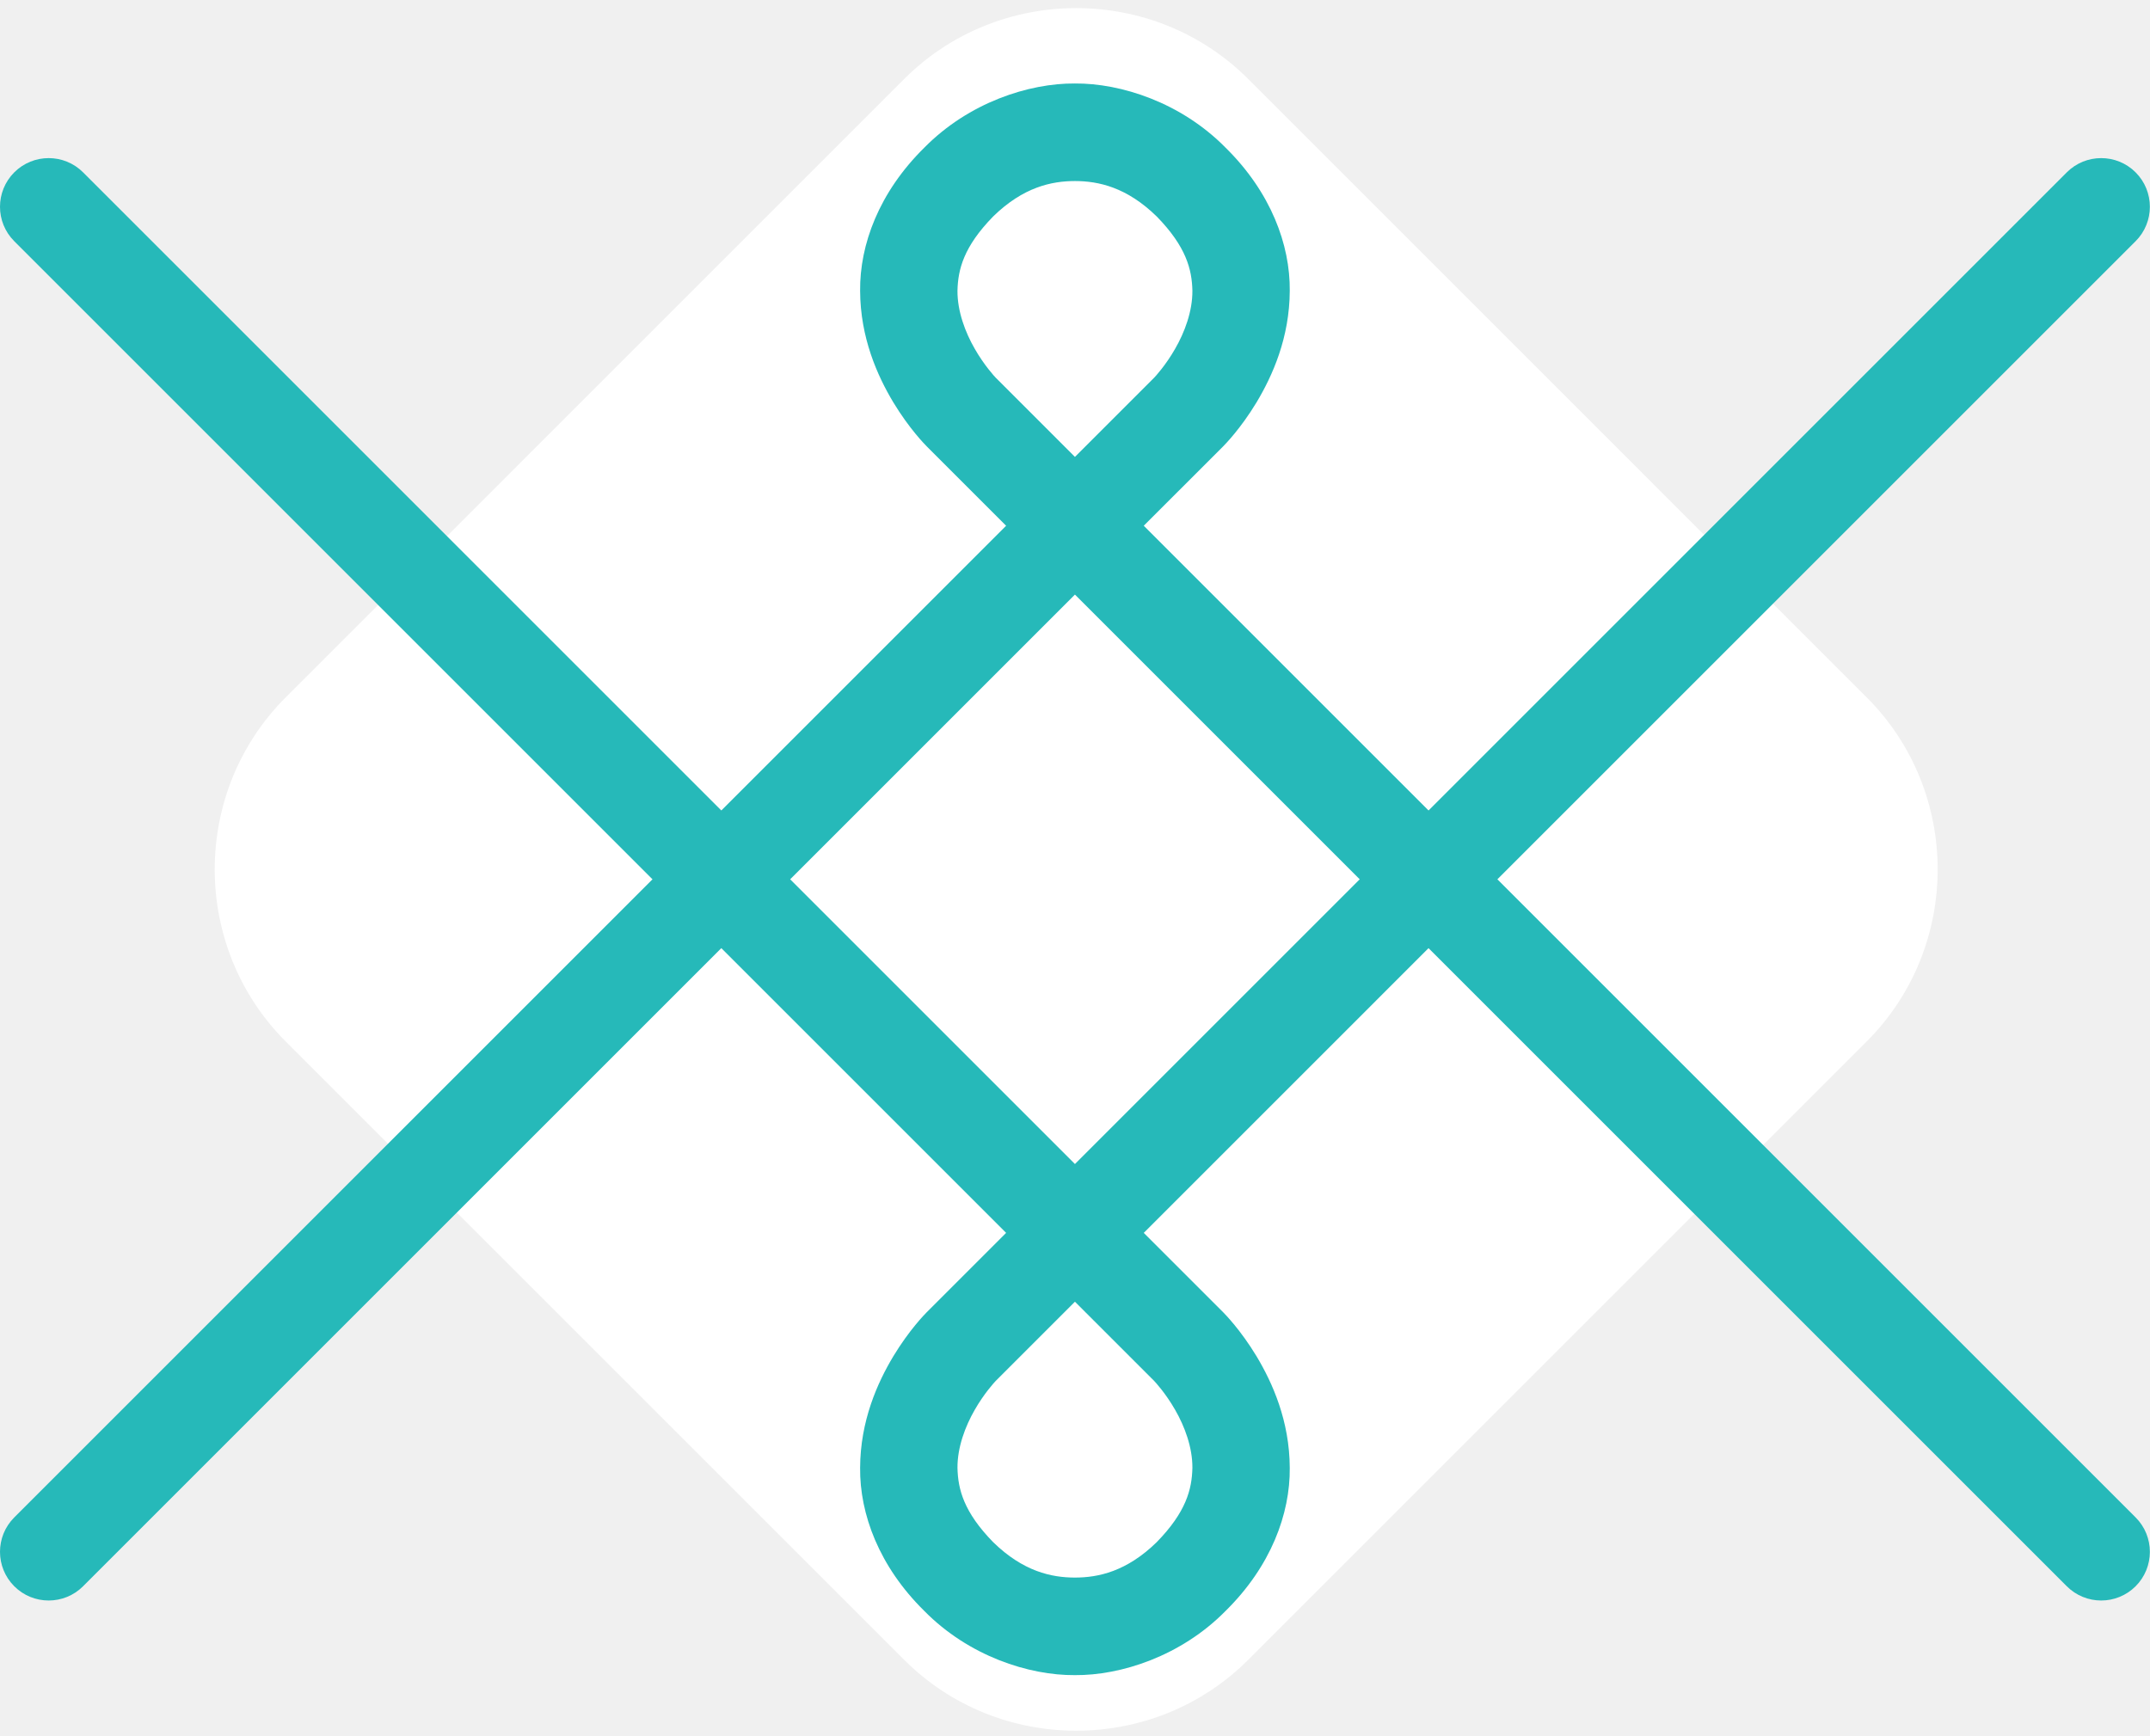
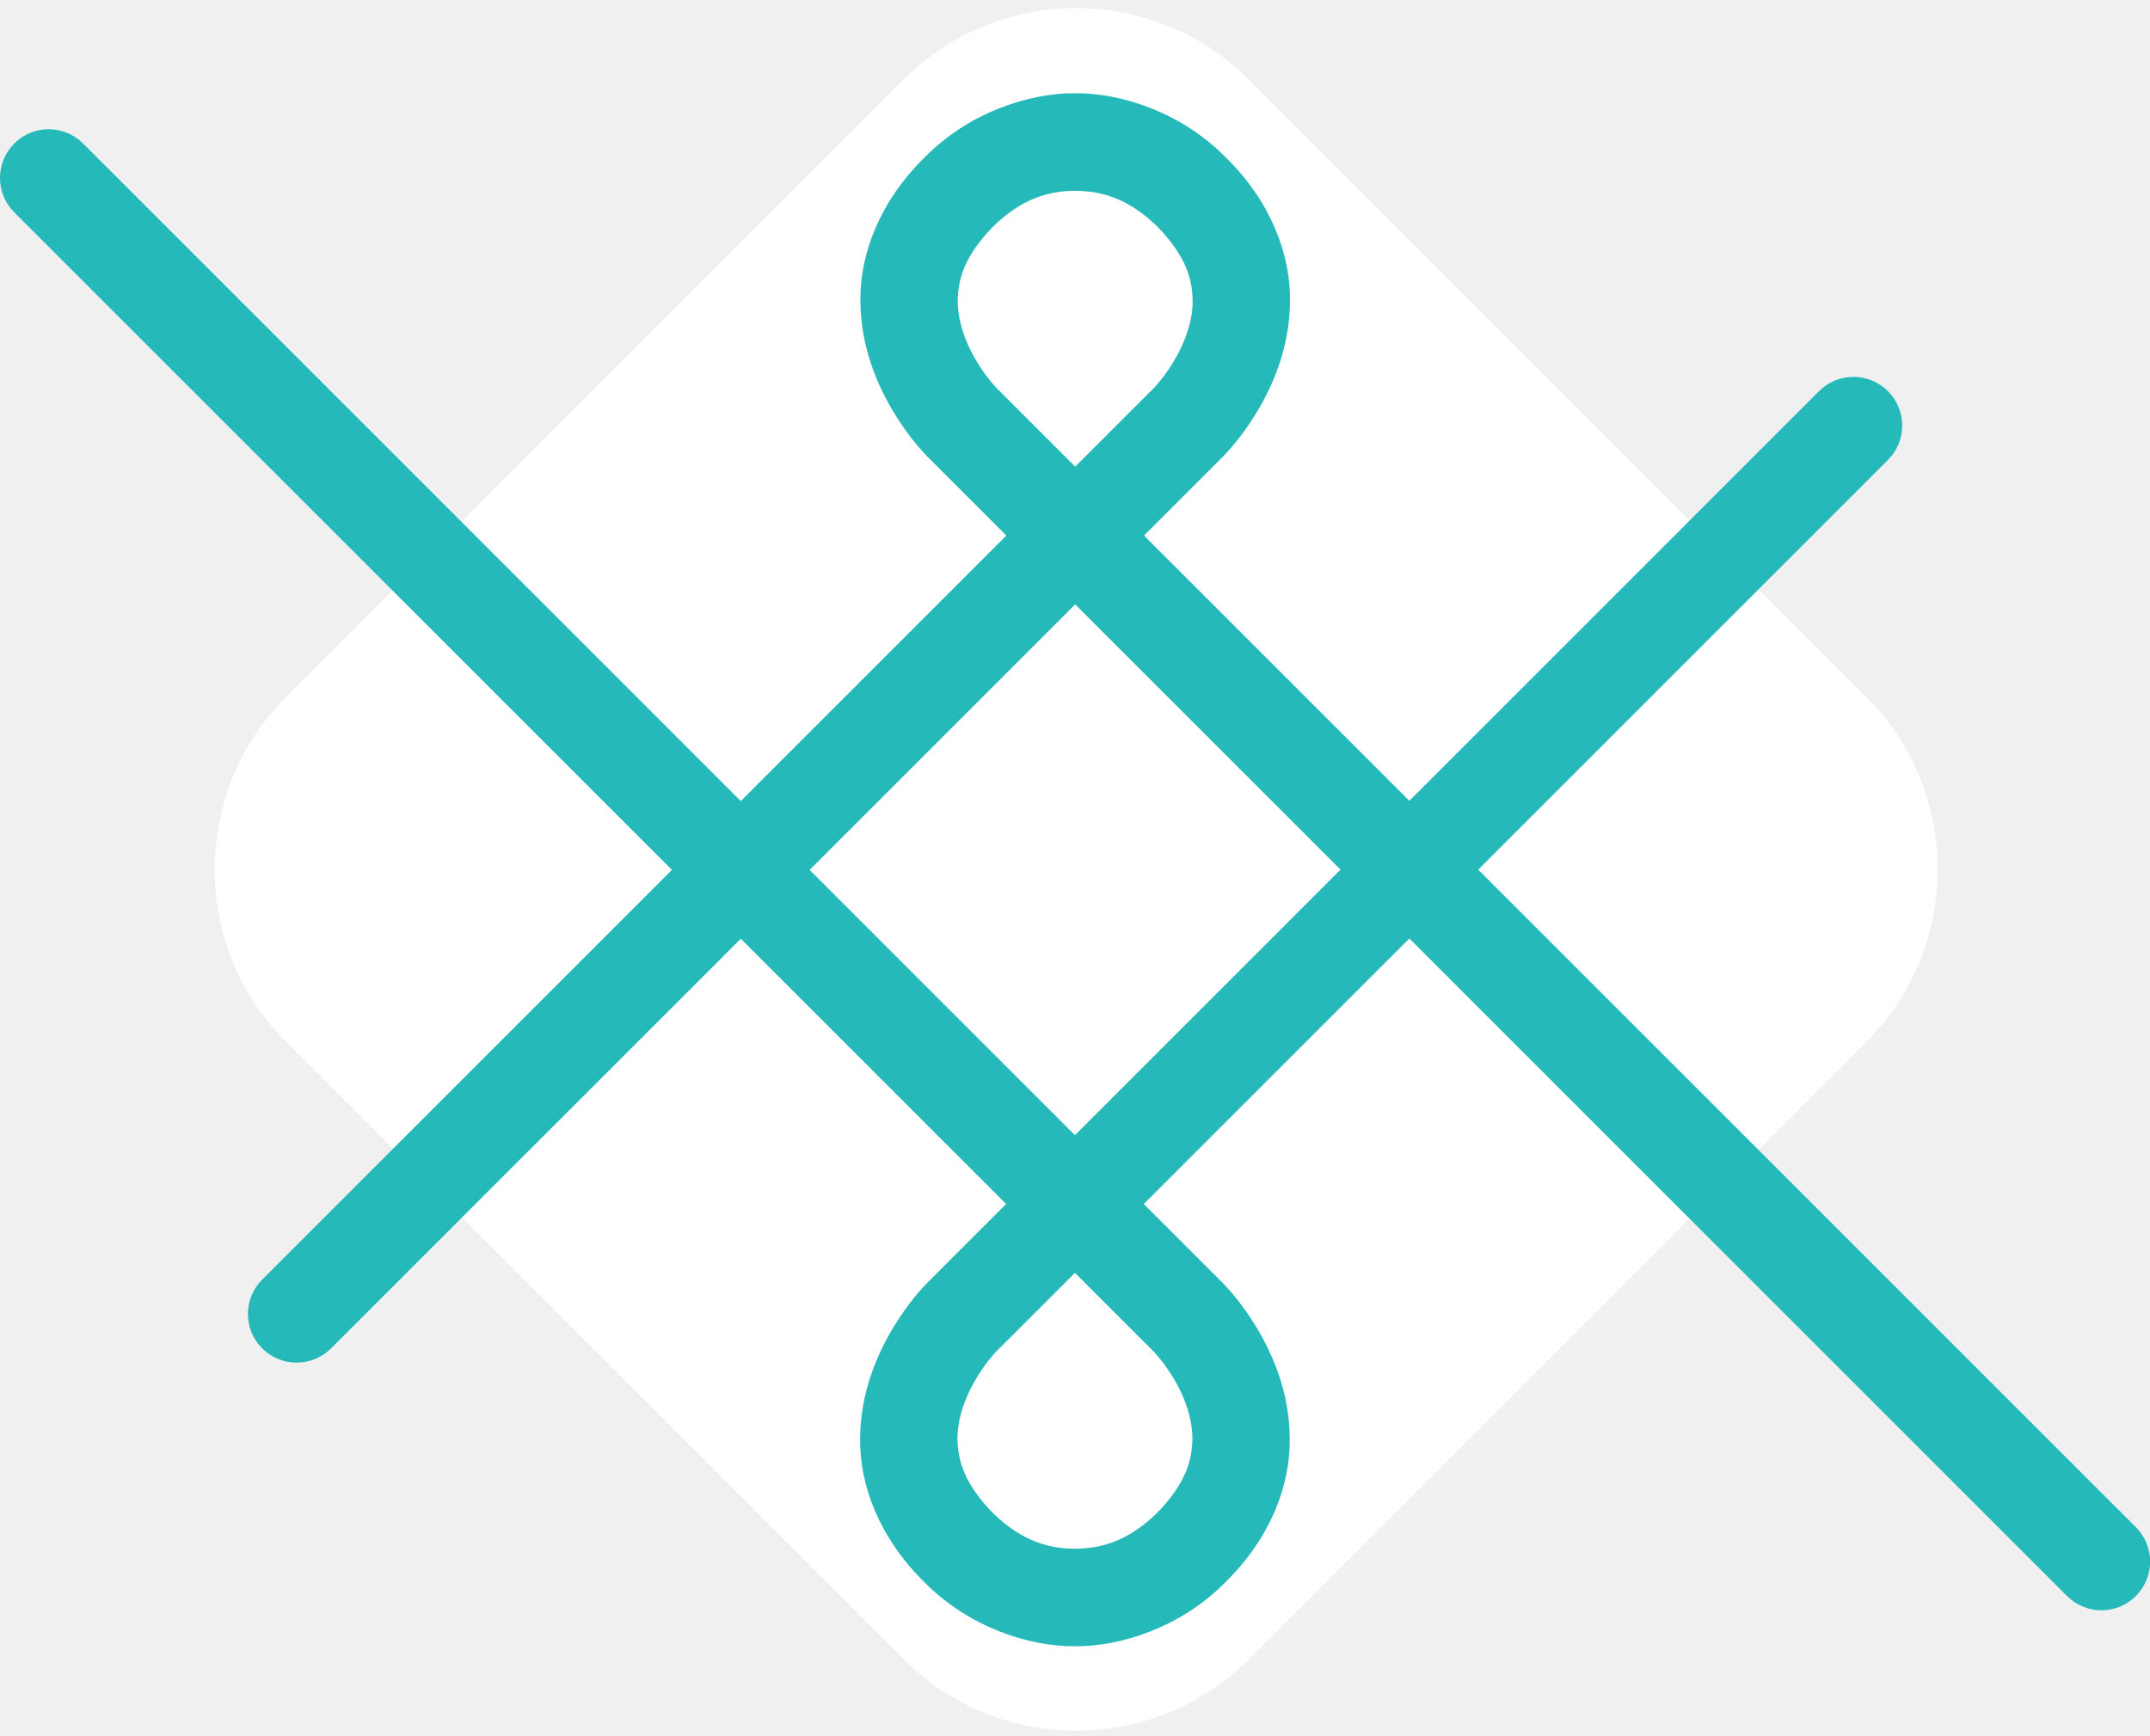
<svg xmlns="http://www.w3.org/2000/svg" viewBox="0 0 265 214" version="1.1">
-   <defs />
  <g class="Page-1" stroke="none" stroke-width="1" fill="none" fill-rule="evenodd">
    <g class="yarn-logo-icon">
      <path d="M230.079,85.969 C241.746,97.636 241.746,116.728 230.079,128.395 L153.861,204.613 C142.194,216.28 123.102,216.28 111.434,204.613 L35.217,128.395 C23.549,116.728 23.549,97.636 35.217,85.969 L111.434,9.75 C123.102,-1.917 142.194,-1.917 153.861,9.75 L230.079,85.969 Z" class="tile" fill="#FFFFFF" />
-       <path d="M122.732,46.566 C122.608,46.442 121.307,45.037 120.147,43.004 C118.967,40.962 118,38.374 118.014,35.845 C118.072,33.204 118.789,30.396 122.411,26.687 C126.111,23.071 129.593,22.323 132.492,22.319 C135.391,22.323 138.873,23.071 142.573,26.687 C146.195,30.396 146.912,33.204 146.97,35.845 C146.985,38.374 146.017,40.962 144.838,43.004 C143.678,45.037 142.377,46.442 142.253,46.566 L132.492,56.327 L122.732,46.566 Z M263.227,187.067 C263.227,187.067 179.848,103.688 140.975,64.813 L150.754,55.035 C150.984,54.798 152.897,52.874 154.877,49.602 C156.833,46.338 158.951,41.639 158.97,35.845 C159.027,30.18 156.649,23.708 151.059,18.204 C145.569,12.626 138.149,10.248 132.492,10.292 C126.836,10.248 119.416,12.626 113.926,18.204 C108.336,23.708 105.957,30.18 106.015,35.845 C106.034,41.639 108.151,46.338 110.107,49.602 C112.088,52.874 114.001,54.798 114.231,55.035 L124.01,64.813 C85.136,103.688 1.758,187.067 1.758,187.067 C-0.585,189.409 -0.585,193.209 1.756,195.552 C4.099,197.896 7.899,197.896 10.243,195.552 C10.243,195.552 41.866,163.928 75.243,130.552 C96.062,109.733 117.559,88.233 132.492,73.299 C147.425,88.233 168.923,109.733 189.741,130.552 C223.118,163.928 254.742,195.552 254.742,195.552 C257.085,197.896 260.885,197.896 263.229,195.552 C265.57,193.209 265.57,189.409 263.227,187.067 L263.227,187.067 Z" class="up-loop" fill="#26B9B9" />
-       <path d="M132.492,160.476 L142.252,170.236 C142.376,170.361 143.678,171.765 144.838,173.798 C146.017,175.841 146.985,178.429 146.97,180.956 C146.912,183.599 146.195,186.406 142.573,190.115 C138.873,193.731 135.391,194.48 132.492,194.483 C129.593,194.48 126.111,193.731 122.411,190.115 C118.789,186.406 118.072,183.599 118.014,180.956 C117.999,178.429 118.967,175.841 120.146,173.798 C121.306,171.765 122.608,170.361 122.732,170.236 L132.492,160.476 Z M263.228,21.249 C260.885,18.906 257.085,18.906 254.742,21.249 C254.742,21.249 223.118,52.874 189.741,86.249 C168.923,107.07 147.425,128.569 132.492,143.502 C117.559,128.569 96.061,107.07 75.243,86.249 C41.866,52.874 10.242,21.249 10.242,21.249 C7.899,18.906 4.099,18.906 1.756,21.249 C-0.586,23.593 -0.586,27.394 1.758,29.736 C1.758,29.736 85.136,113.115 124.01,151.989 L114.23,161.767 C114,162.003 112.088,163.929 110.107,167.201 C108.151,170.464 106.034,175.164 106.014,180.956 C105.957,186.622 108.335,193.095 113.926,198.598 C119.415,204.177 126.835,206.554 132.492,206.51 C138.149,206.554 145.569,204.177 151.058,198.598 C156.649,193.095 159.027,186.622 158.97,180.956 C158.95,175.164 156.833,170.464 154.877,167.201 C152.896,163.929 150.984,162.003 150.754,161.767 L140.974,151.989 C179.848,113.115 263.226,29.736 263.226,29.736 C265.57,27.394 265.57,23.593 263.228,21.249 L263.228,21.249 Z" class="down-loop" fill="#26B9B9" />
+       <path d="M122.764,47.771 C122.64,47.646 121.338,46.242 120.178,44.209 C119,42.167 118.032,39.578 118.046,37.05 C118.104,34.409 118.821,31.601 122.444,27.892 C126.144,24.276 129.625,23.528 132.524,23.524 C135.423,23.528 138.905,24.276 142.606,27.892 C146.228,31.601 146.945,34.409 147.002,37.05 C147.017,39.578 146.049,42.167 144.869,44.209 C143.709,46.242 142.409,47.646 142.285,47.771 L132.524,57.531 L122.764,47.771 Z M263.258,188.271 C263.258,188.271 179.881,104.893 141.007,66.019 L150.786,56.24 C151.016,56.003 152.928,54.079 154.91,50.807 C156.866,47.543 158.983,42.844 159.002,37.05 C159.059,31.385 156.681,24.913 151.09,19.409 C145.601,13.831 138.181,11.453 132.524,11.497 C126.868,11.453 119.448,13.831 113.957,19.409 C108.368,24.913 105.989,31.385 106.047,37.05 C106.067,42.844 108.184,47.543 110.139,50.807 C112.119,54.079 114.033,56.003 114.262,56.24 L124.041,66.019 C85.168,104.893 32.318,157.744 32.318,157.744 C29.973,160.086 29.974,163.886 32.315,166.229 C34.659,168.573 38.459,168.573 40.801,166.229 C40.801,166.229 41.899,165.133 75.276,131.757 C96.094,110.938 117.591,89.438 132.524,74.505 C147.457,89.438 168.955,110.938 189.774,131.757 C223.151,165.133 254.774,196.757 254.774,196.757 C257.118,199.101 260.917,199.101 263.26,196.757 C265.602,194.413 265.602,190.613 263.258,188.271 L263.258,188.271 Z" class="up-loop" fill="#26B9B9" />
+       <path d="M142.252,166.677 C142.377,166.802 143.678,168.206 144.838,170.24 C146.017,172.282 146.984,174.87 146.971,177.398 C146.912,180.04 146.195,182.847 142.573,186.556 C138.873,190.173 135.391,190.921 132.492,190.925 C129.594,190.921 126.111,190.173 122.411,186.556 C118.789,182.847 118.072,180.04 118.014,177.398 C118,174.87 118.967,172.282 120.147,170.24 C121.307,168.206 122.607,166.802 122.732,166.677 L132.492,156.917 L142.252,166.677 Z M1.758,26.177 C1.758,26.177 85.136,109.556 124.01,148.431 L114.231,158.208 C114,158.445 112.088,160.37 110.107,163.642 C108.15,166.906 106.033,171.605 106.015,177.398 C105.957,183.064 108.336,189.536 113.926,195.04 C119.416,200.618 126.836,202.995 132.492,202.952 C138.148,202.995 145.568,200.618 151.059,195.04 C156.648,189.536 159.027,183.064 158.97,177.398 C158.95,171.605 156.833,166.906 154.877,163.642 C152.897,160.37 150.984,158.445 150.754,158.208 L140.975,148.431 C179.848,109.556 232.699,56.704 232.699,56.704 C235.043,54.363 235.043,50.563 232.701,48.219 C230.357,45.875 226.557,45.875 224.215,48.219 C224.215,48.219 223.118,49.316 189.74,82.691 C168.922,103.511 147.426,125.01 132.492,139.945 C117.559,125.01 96.062,103.511 75.243,82.691 C41.866,49.316 10.242,17.692 10.242,17.692 C7.899,15.348 4.1,15.348 1.756,17.692 C-0.586,20.035 -0.586,23.835 1.758,26.177 L1.758,26.177 Z" class="down-loop" fill="#26B9B9" />
    </g>
  </g>
</svg>
